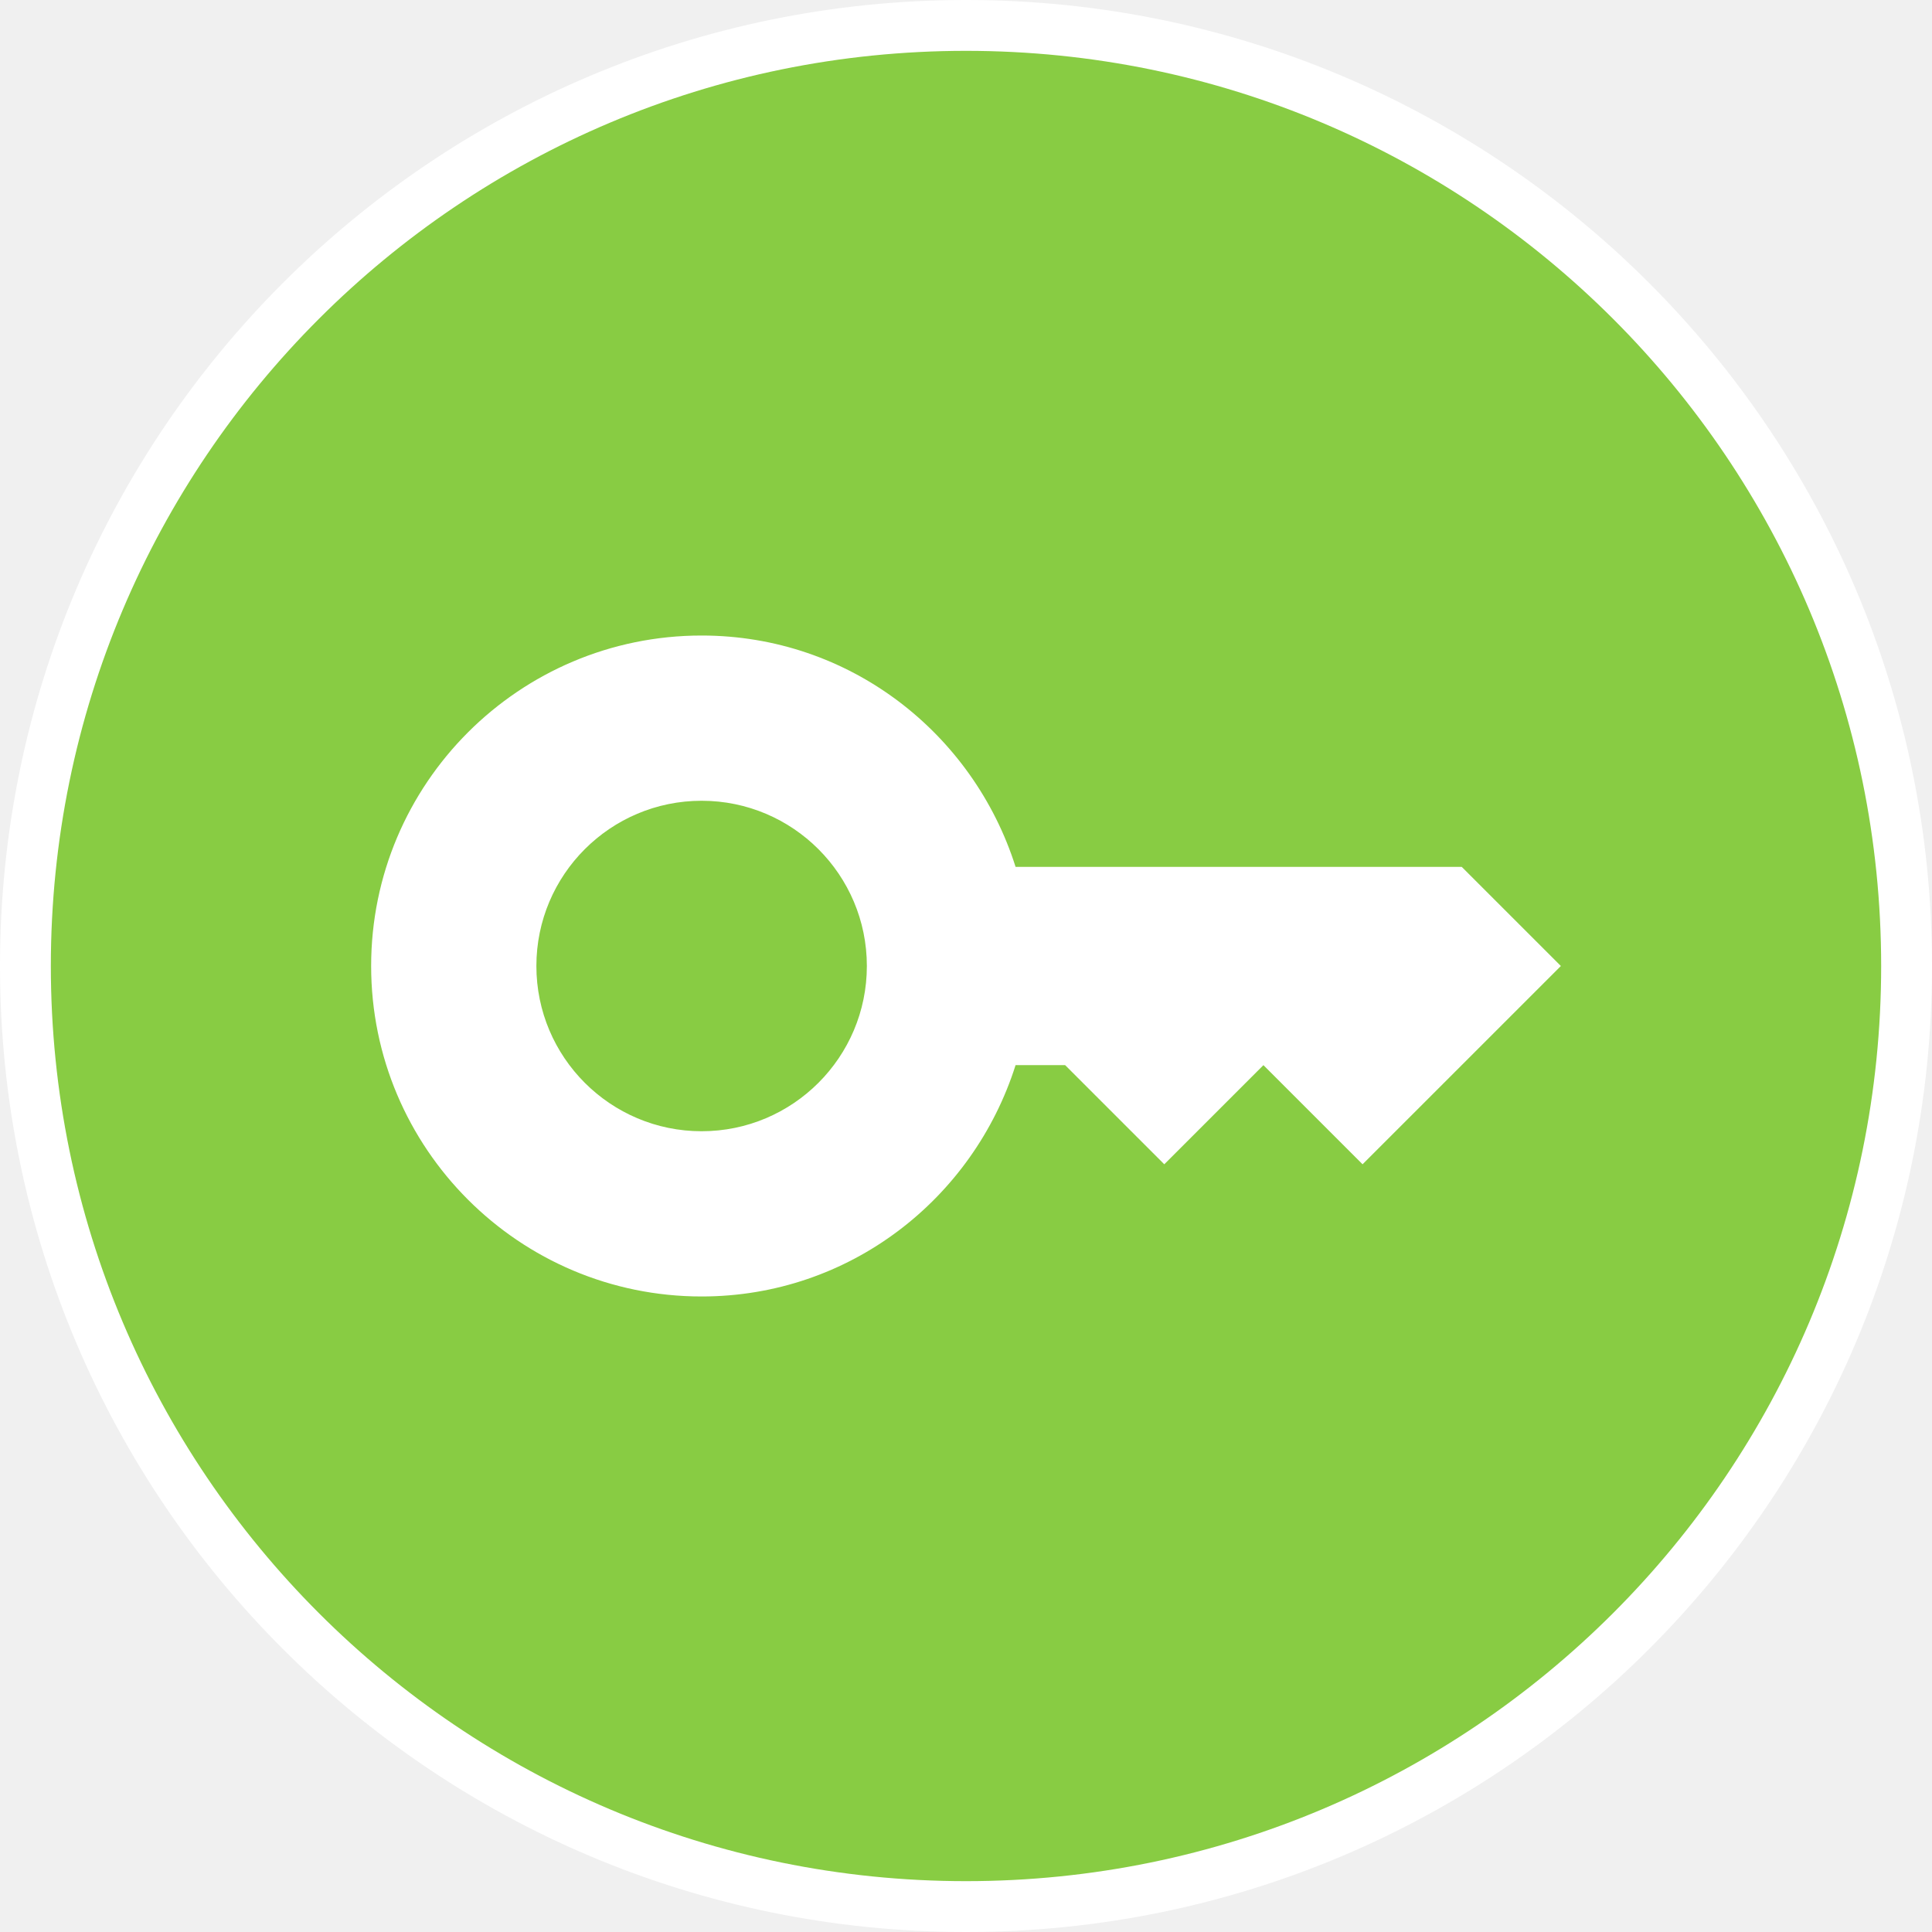
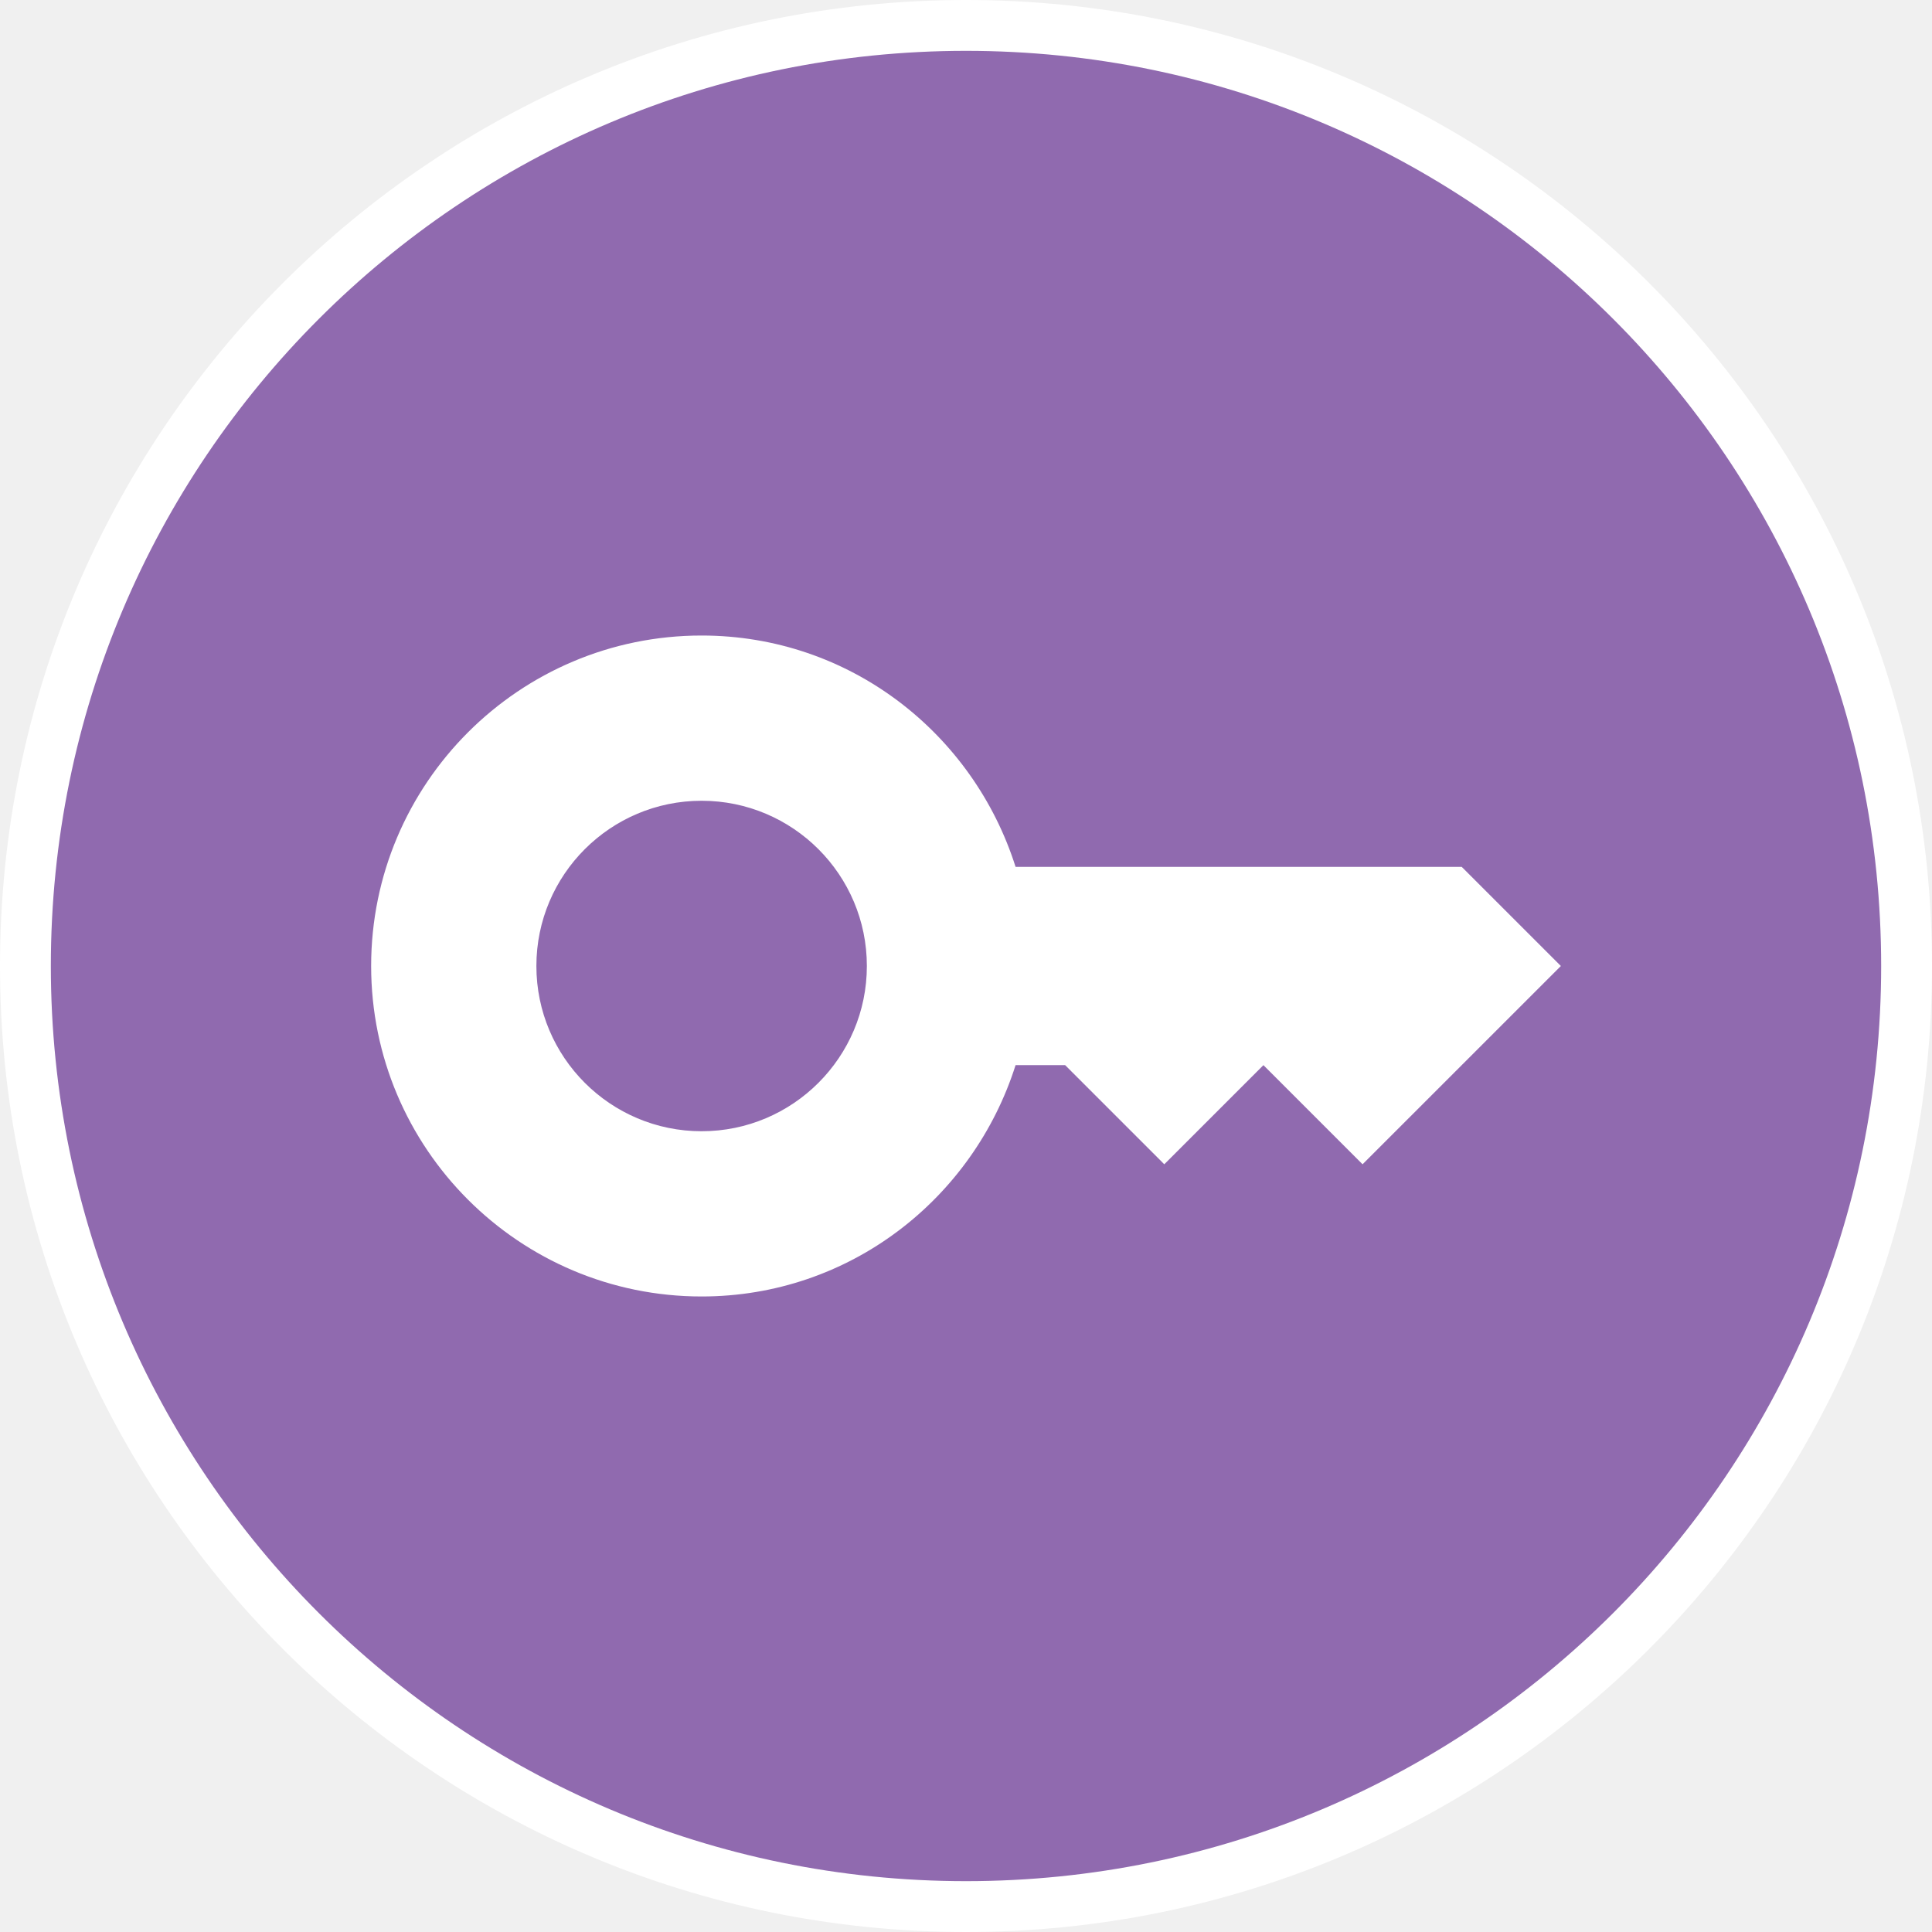
<svg xmlns="http://www.w3.org/2000/svg" width="19" height="19" viewBox="0 0 19 19">
  <circle cx="9.5" cy="9.5" r="9.5" fill="white" />
-   <circle cx="9.5" cy="9.5" r="9.0" fill="#88CC43" />
+   <circle cx="9.5" cy="9.5" r="9.0" fill="#906aaf" />
  <g transform="translate(3.0, 3.0) scale(0.65)">
    <path d="M17.5,8.5h-6.75C10.11,6.48,8.24,5,6,5c-2.76,0-5,2.24-5,5s2.24,5,5,5c2.24,0,4.11-1.48,4.75-3.5h0.75L13,13l1.5-1.5L16,13 l3-3L17.5,8.5z M6,12.5c-1.38,0-2.5-1.12-2.5-2.5S4.62,7.5,6,7.5S8.5,8.62,8.5,10S7.38,12.5,6,12.5z" fill="white" />
  </g>
</svg>
